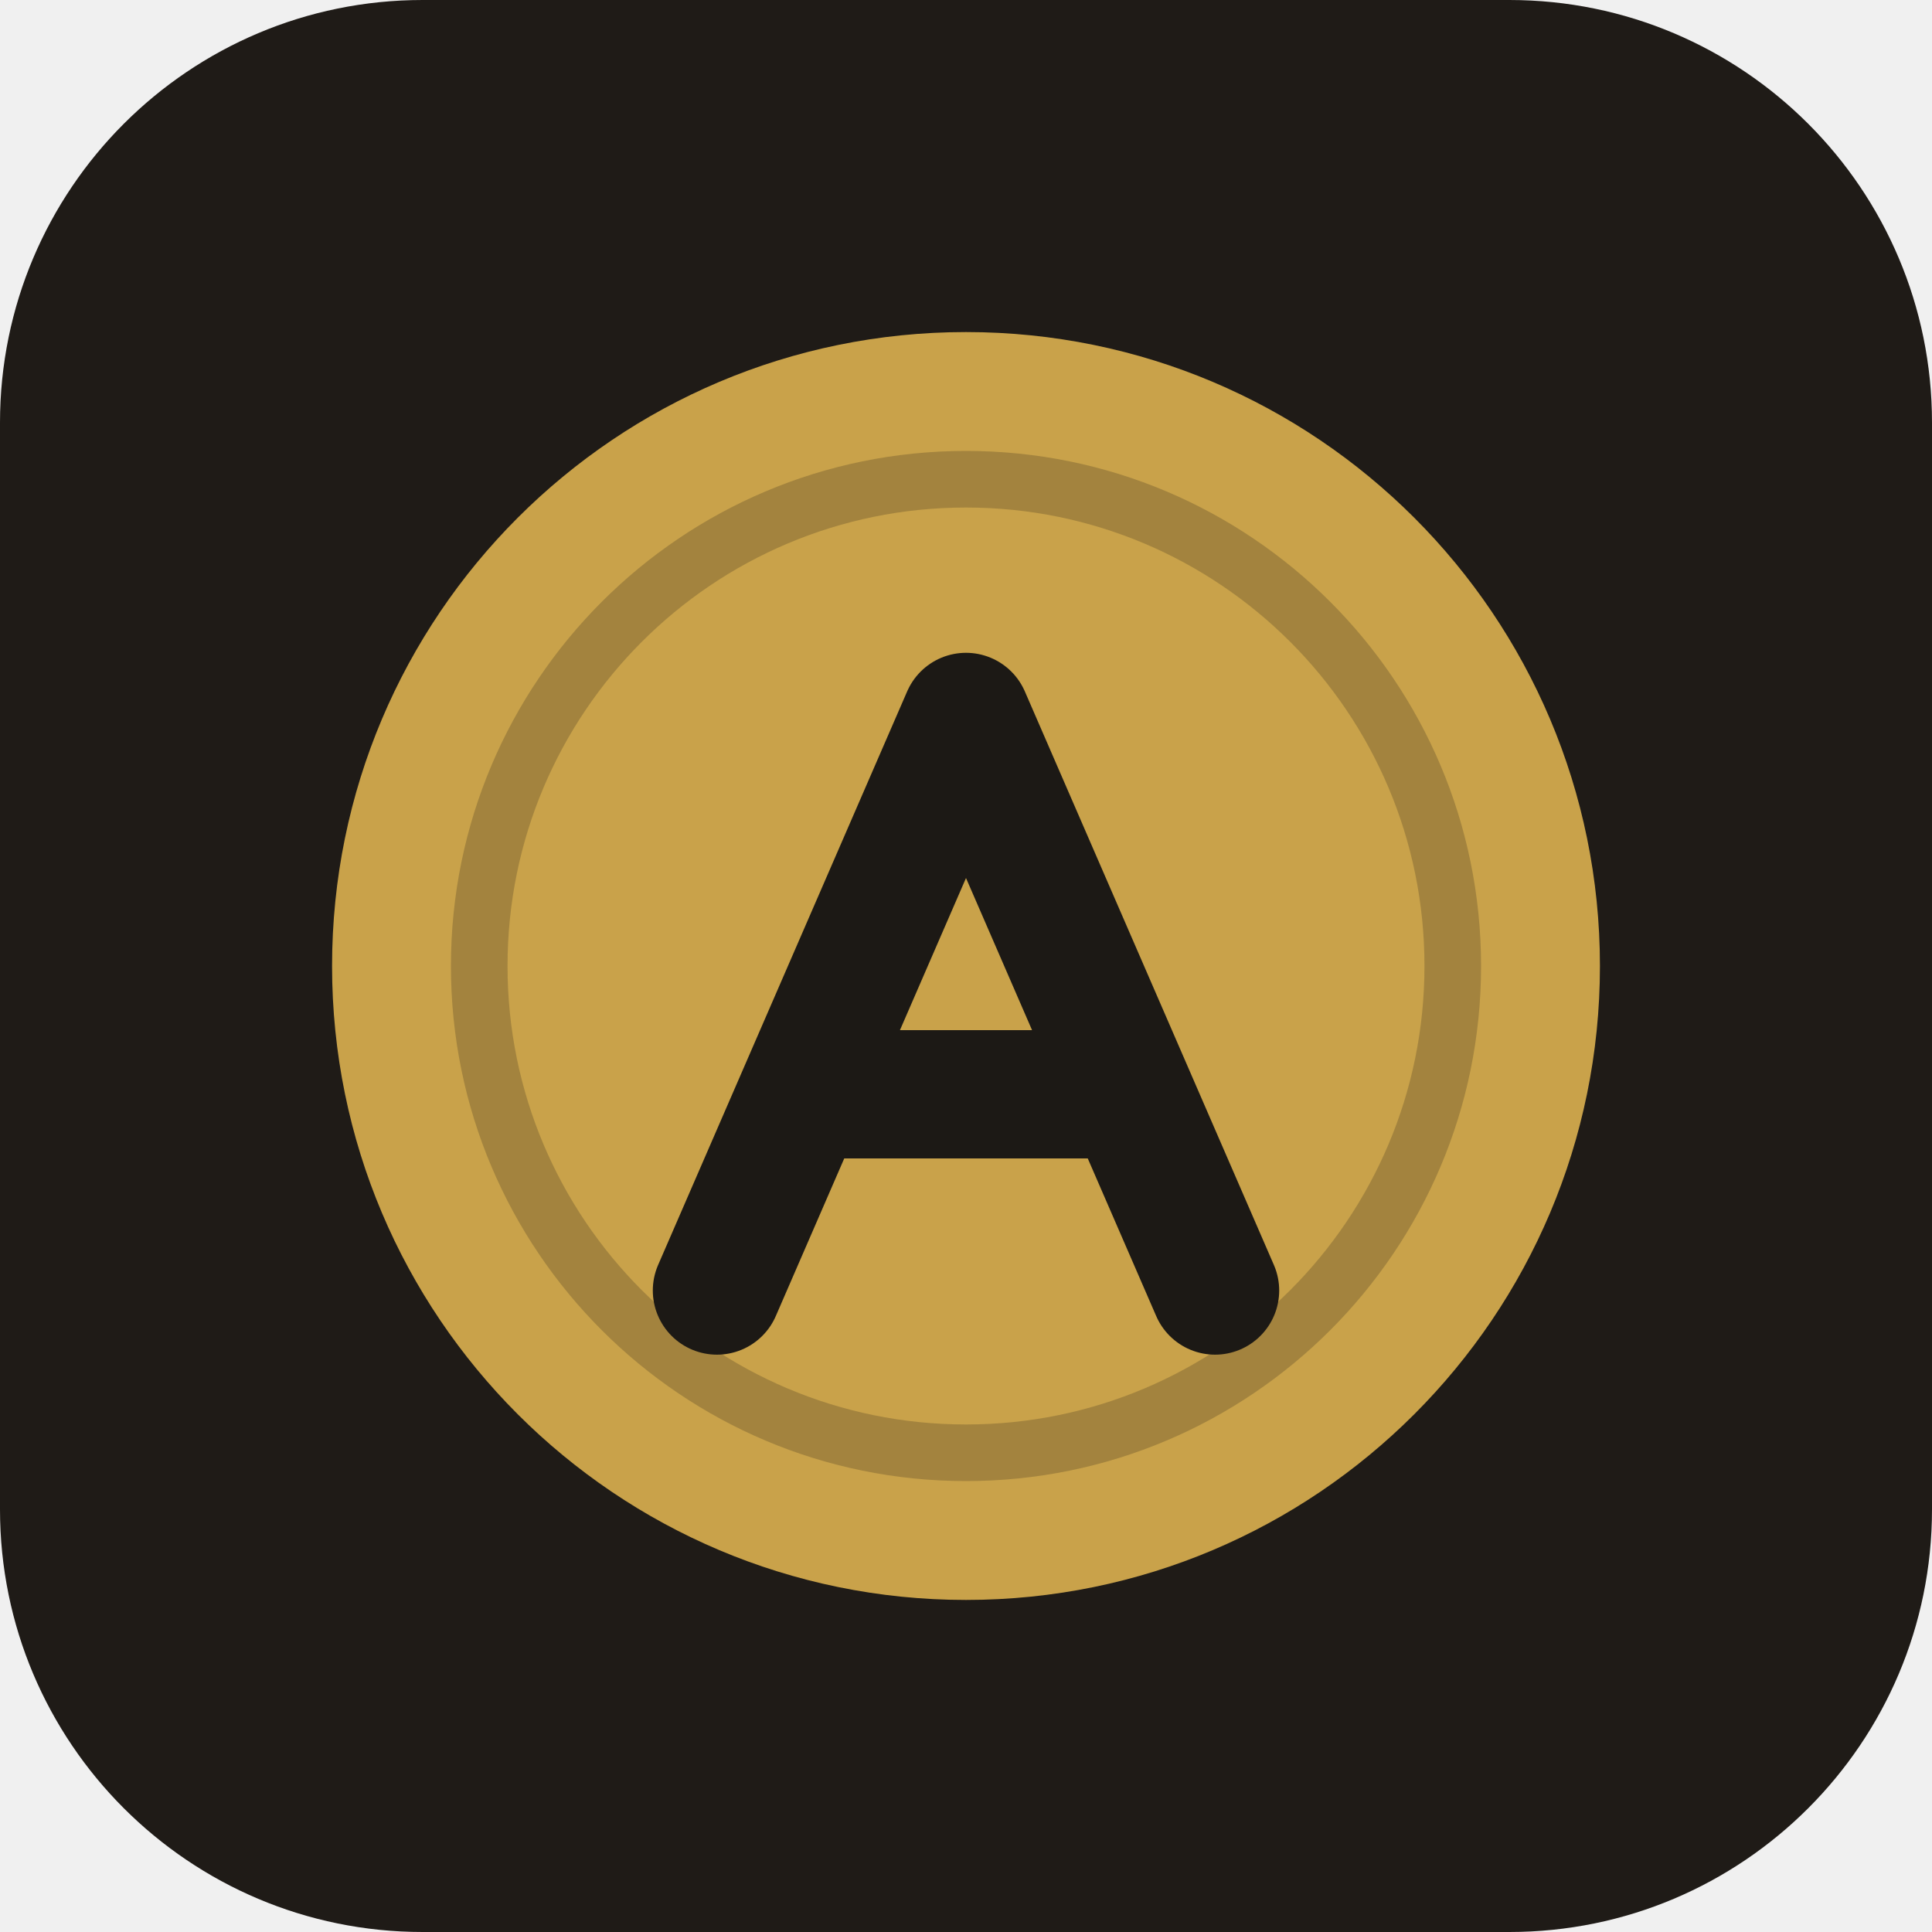
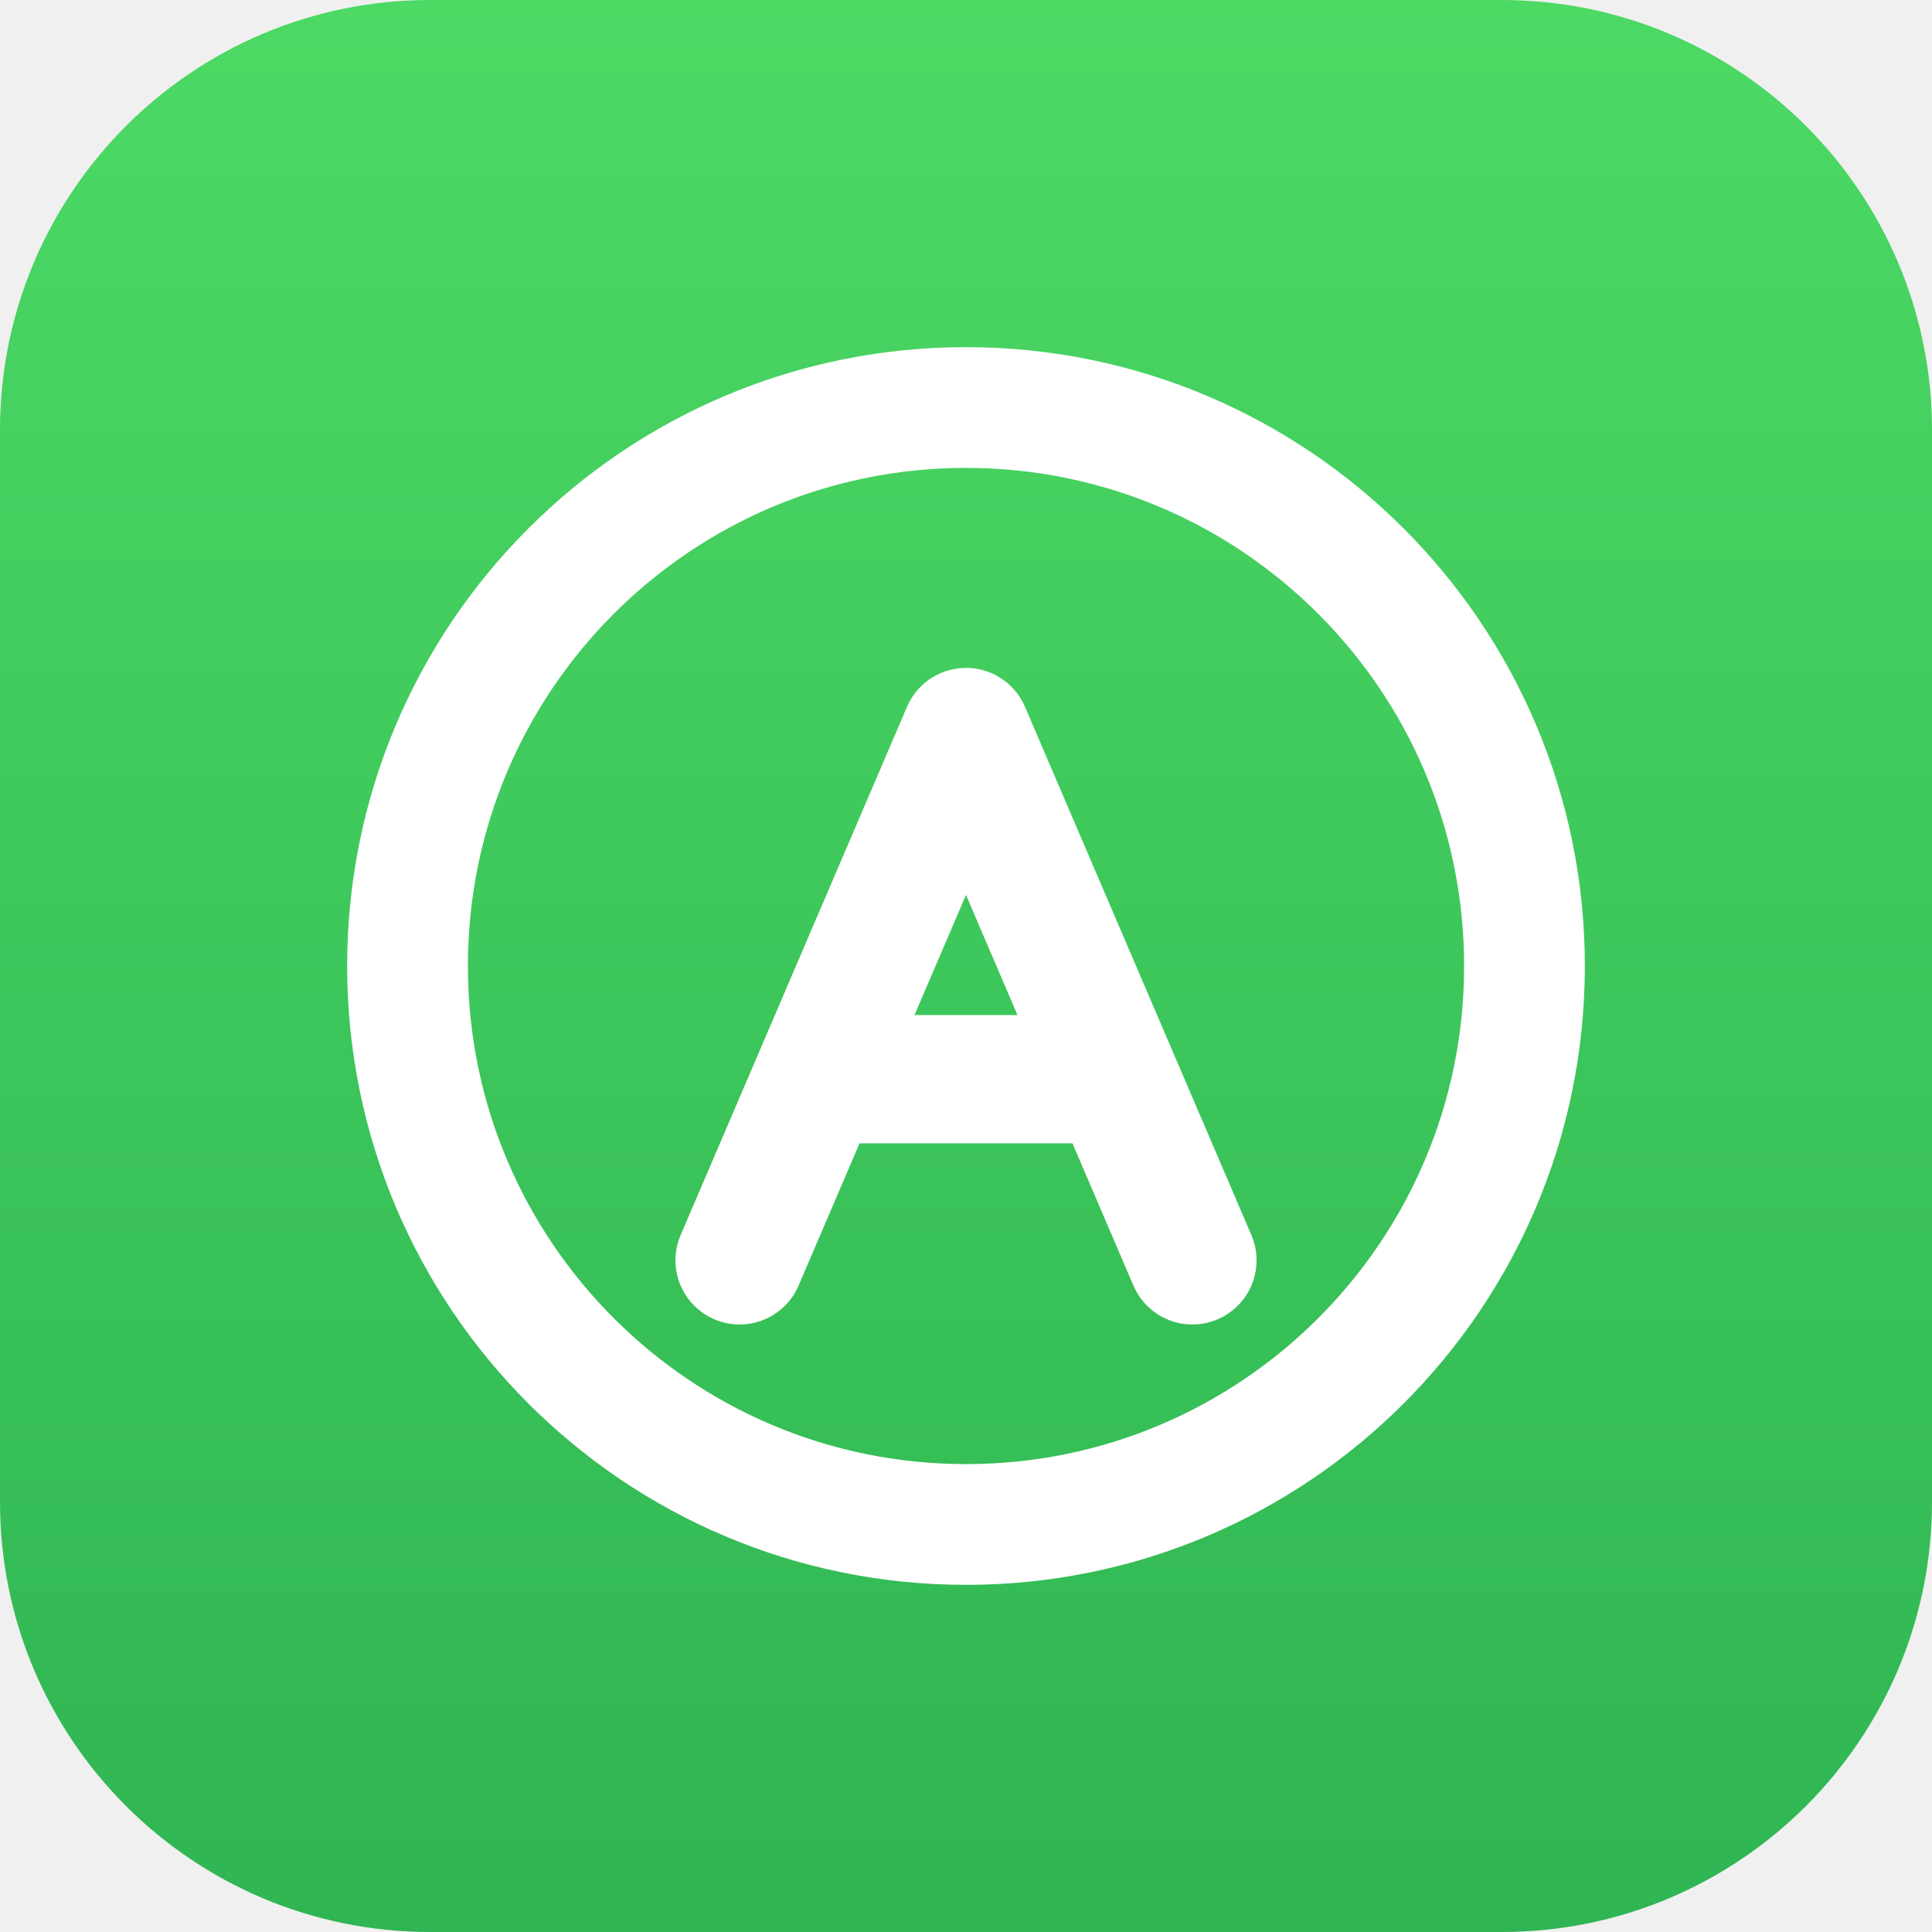
<svg xmlns="http://www.w3.org/2000/svg" viewBox="0 0 512 512">
-   <rect width="512" height="512" rx="112" fill="#1f1b17" />
-   <circle cx="256" cy="256" r="168" fill="#c9a24a" />
-   <circle cx="256" cy="256" r="129" fill="none" stroke="#1c1915" stroke-opacity=".22" stroke-width="15" />
-   <path d="M190 342l66-152 66 152M214 290h84" fill="none" stroke="#1c1915" stroke-width="34" stroke-linecap="round" stroke-linejoin="round" />
+   <defs>
+     <linearGradient id="verde" x1="0" y1="0" x2="0" y2="1">
+       <stop offset="0" stop-color="#4cd964" />
+       <stop offset="1" stop-color="#2fb553" />
+     </linearGradient>
+   </defs>
+   <rect width="512" height="512" rx="114" fill="url(#verde)" />
+   <circle cx="256" cy="256" r="148" fill="none" stroke="#fff" stroke-width="32" />
+   <path d="M196 334l60-140 60 140M218 286h76" fill="none" stroke="#fff" stroke-width="34" stroke-linecap="round" stroke-linejoin="round" />
</svg>
